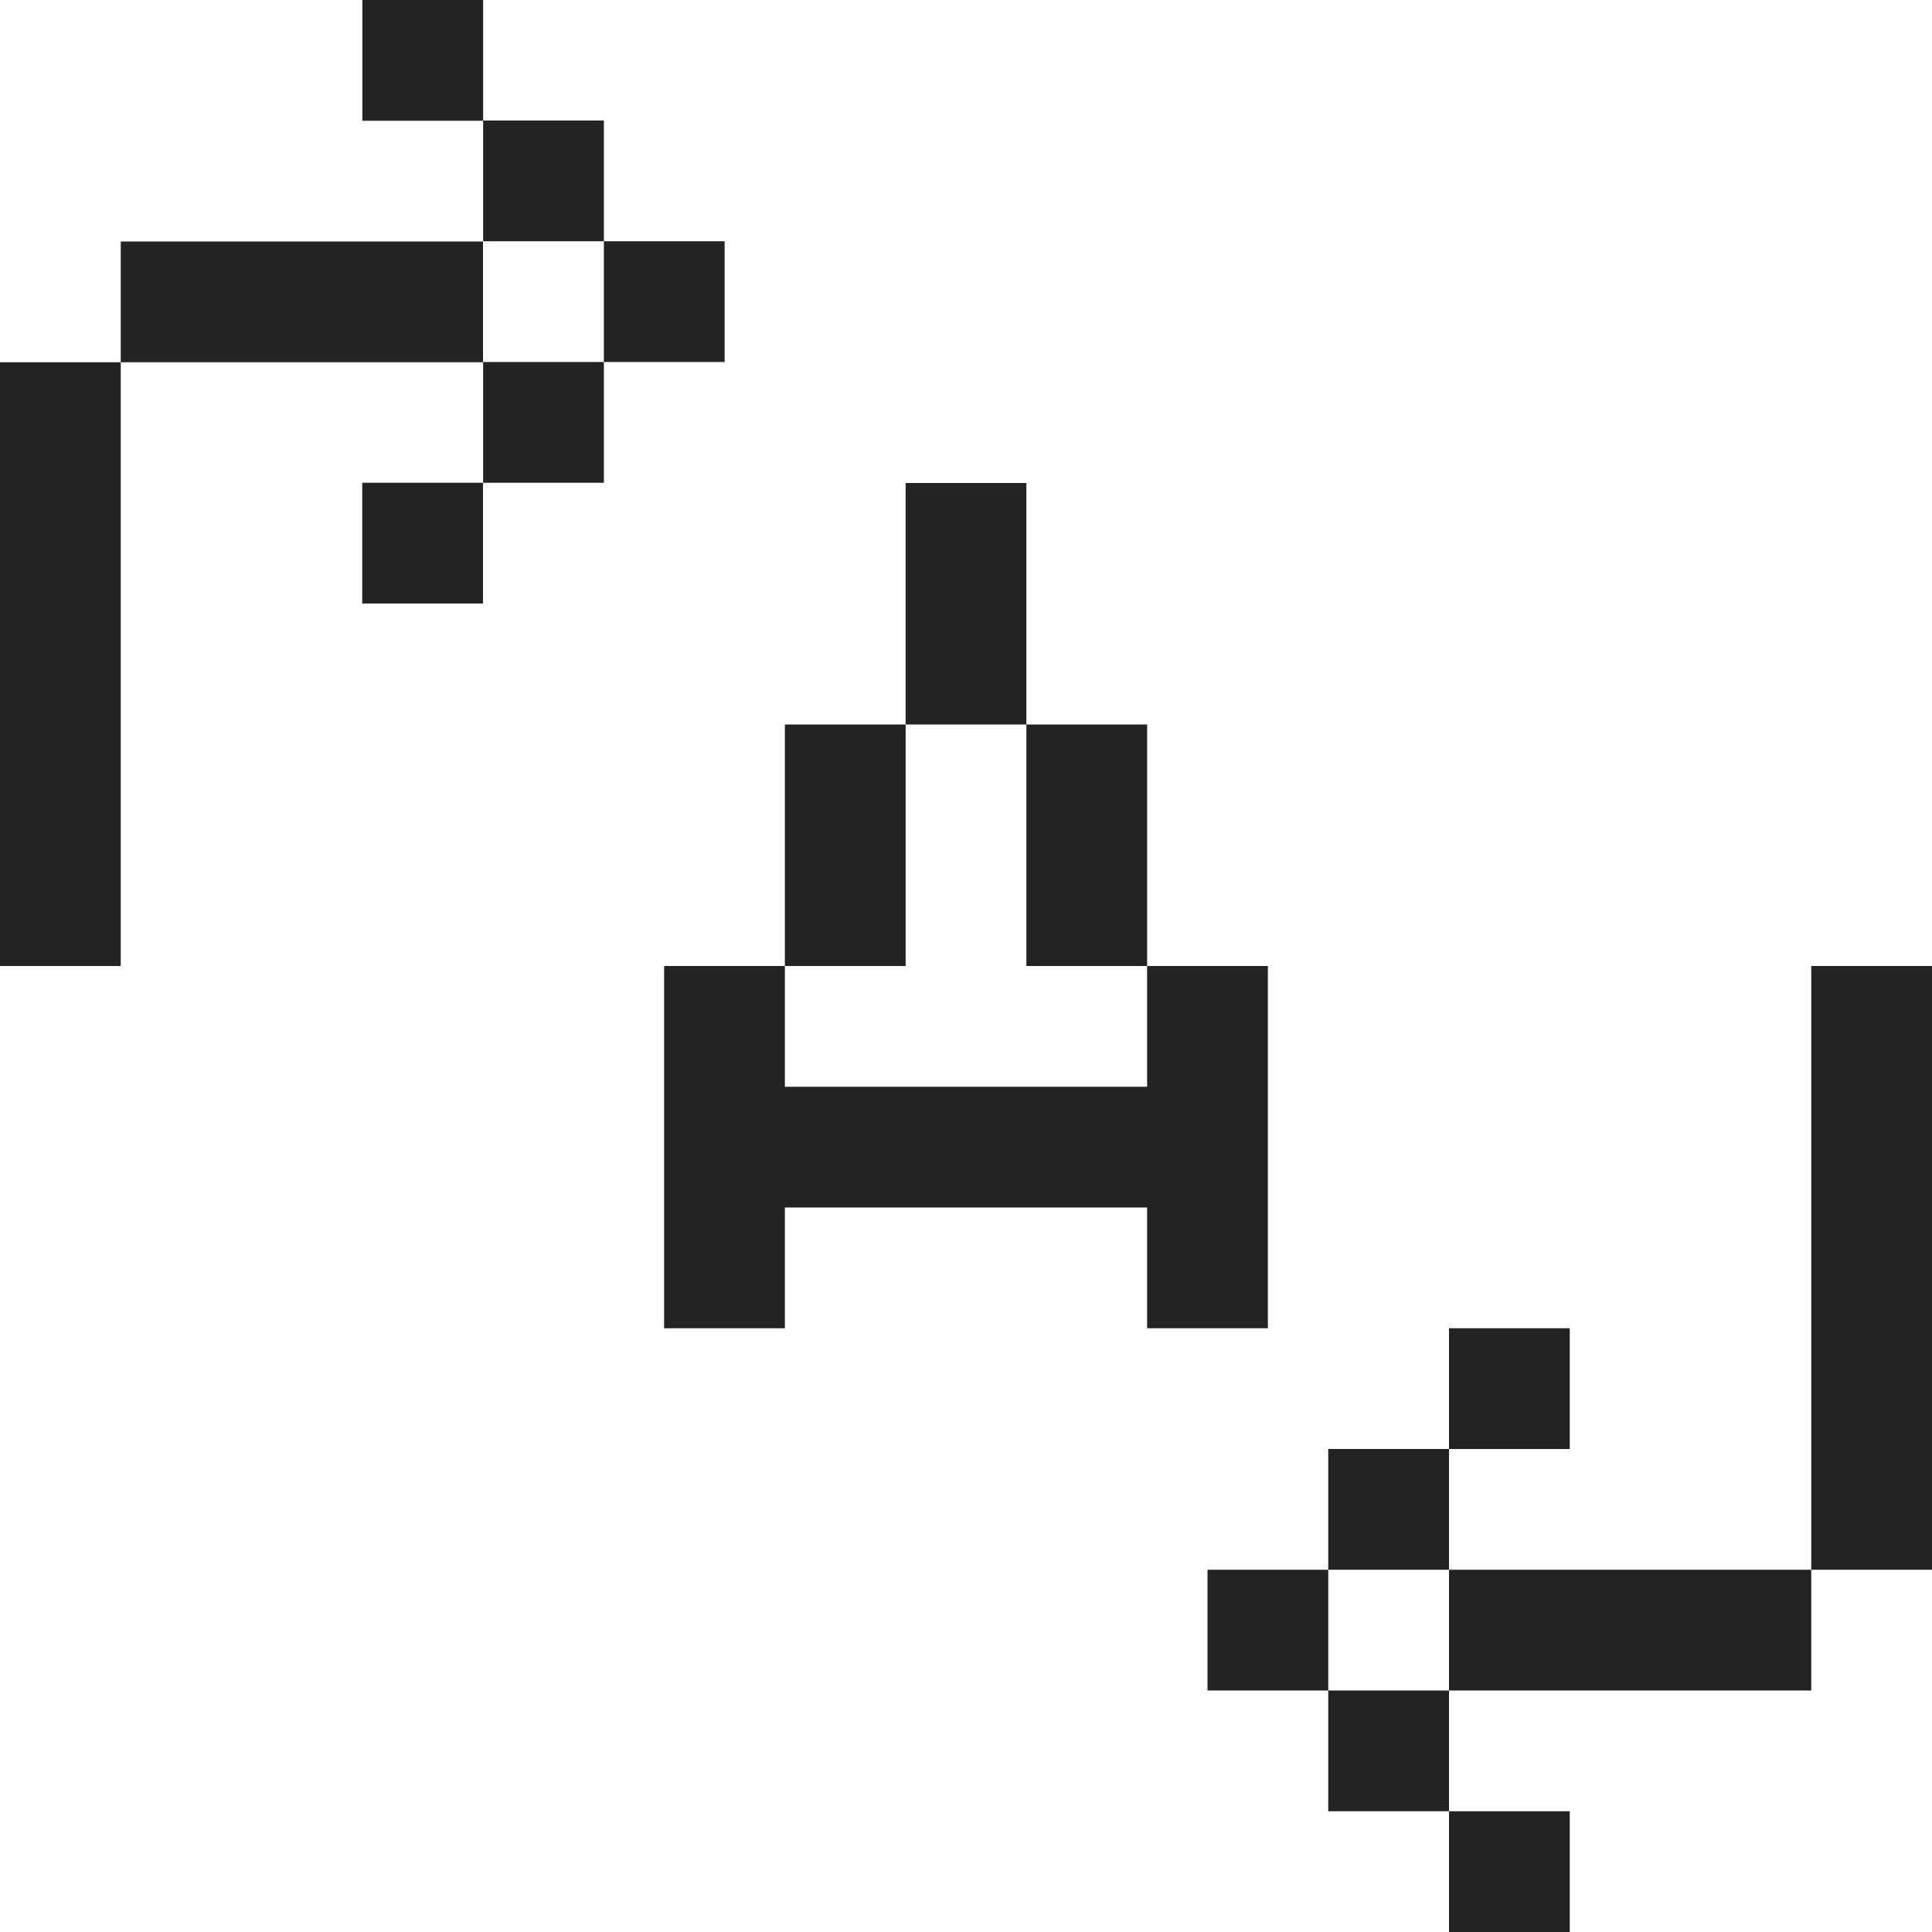
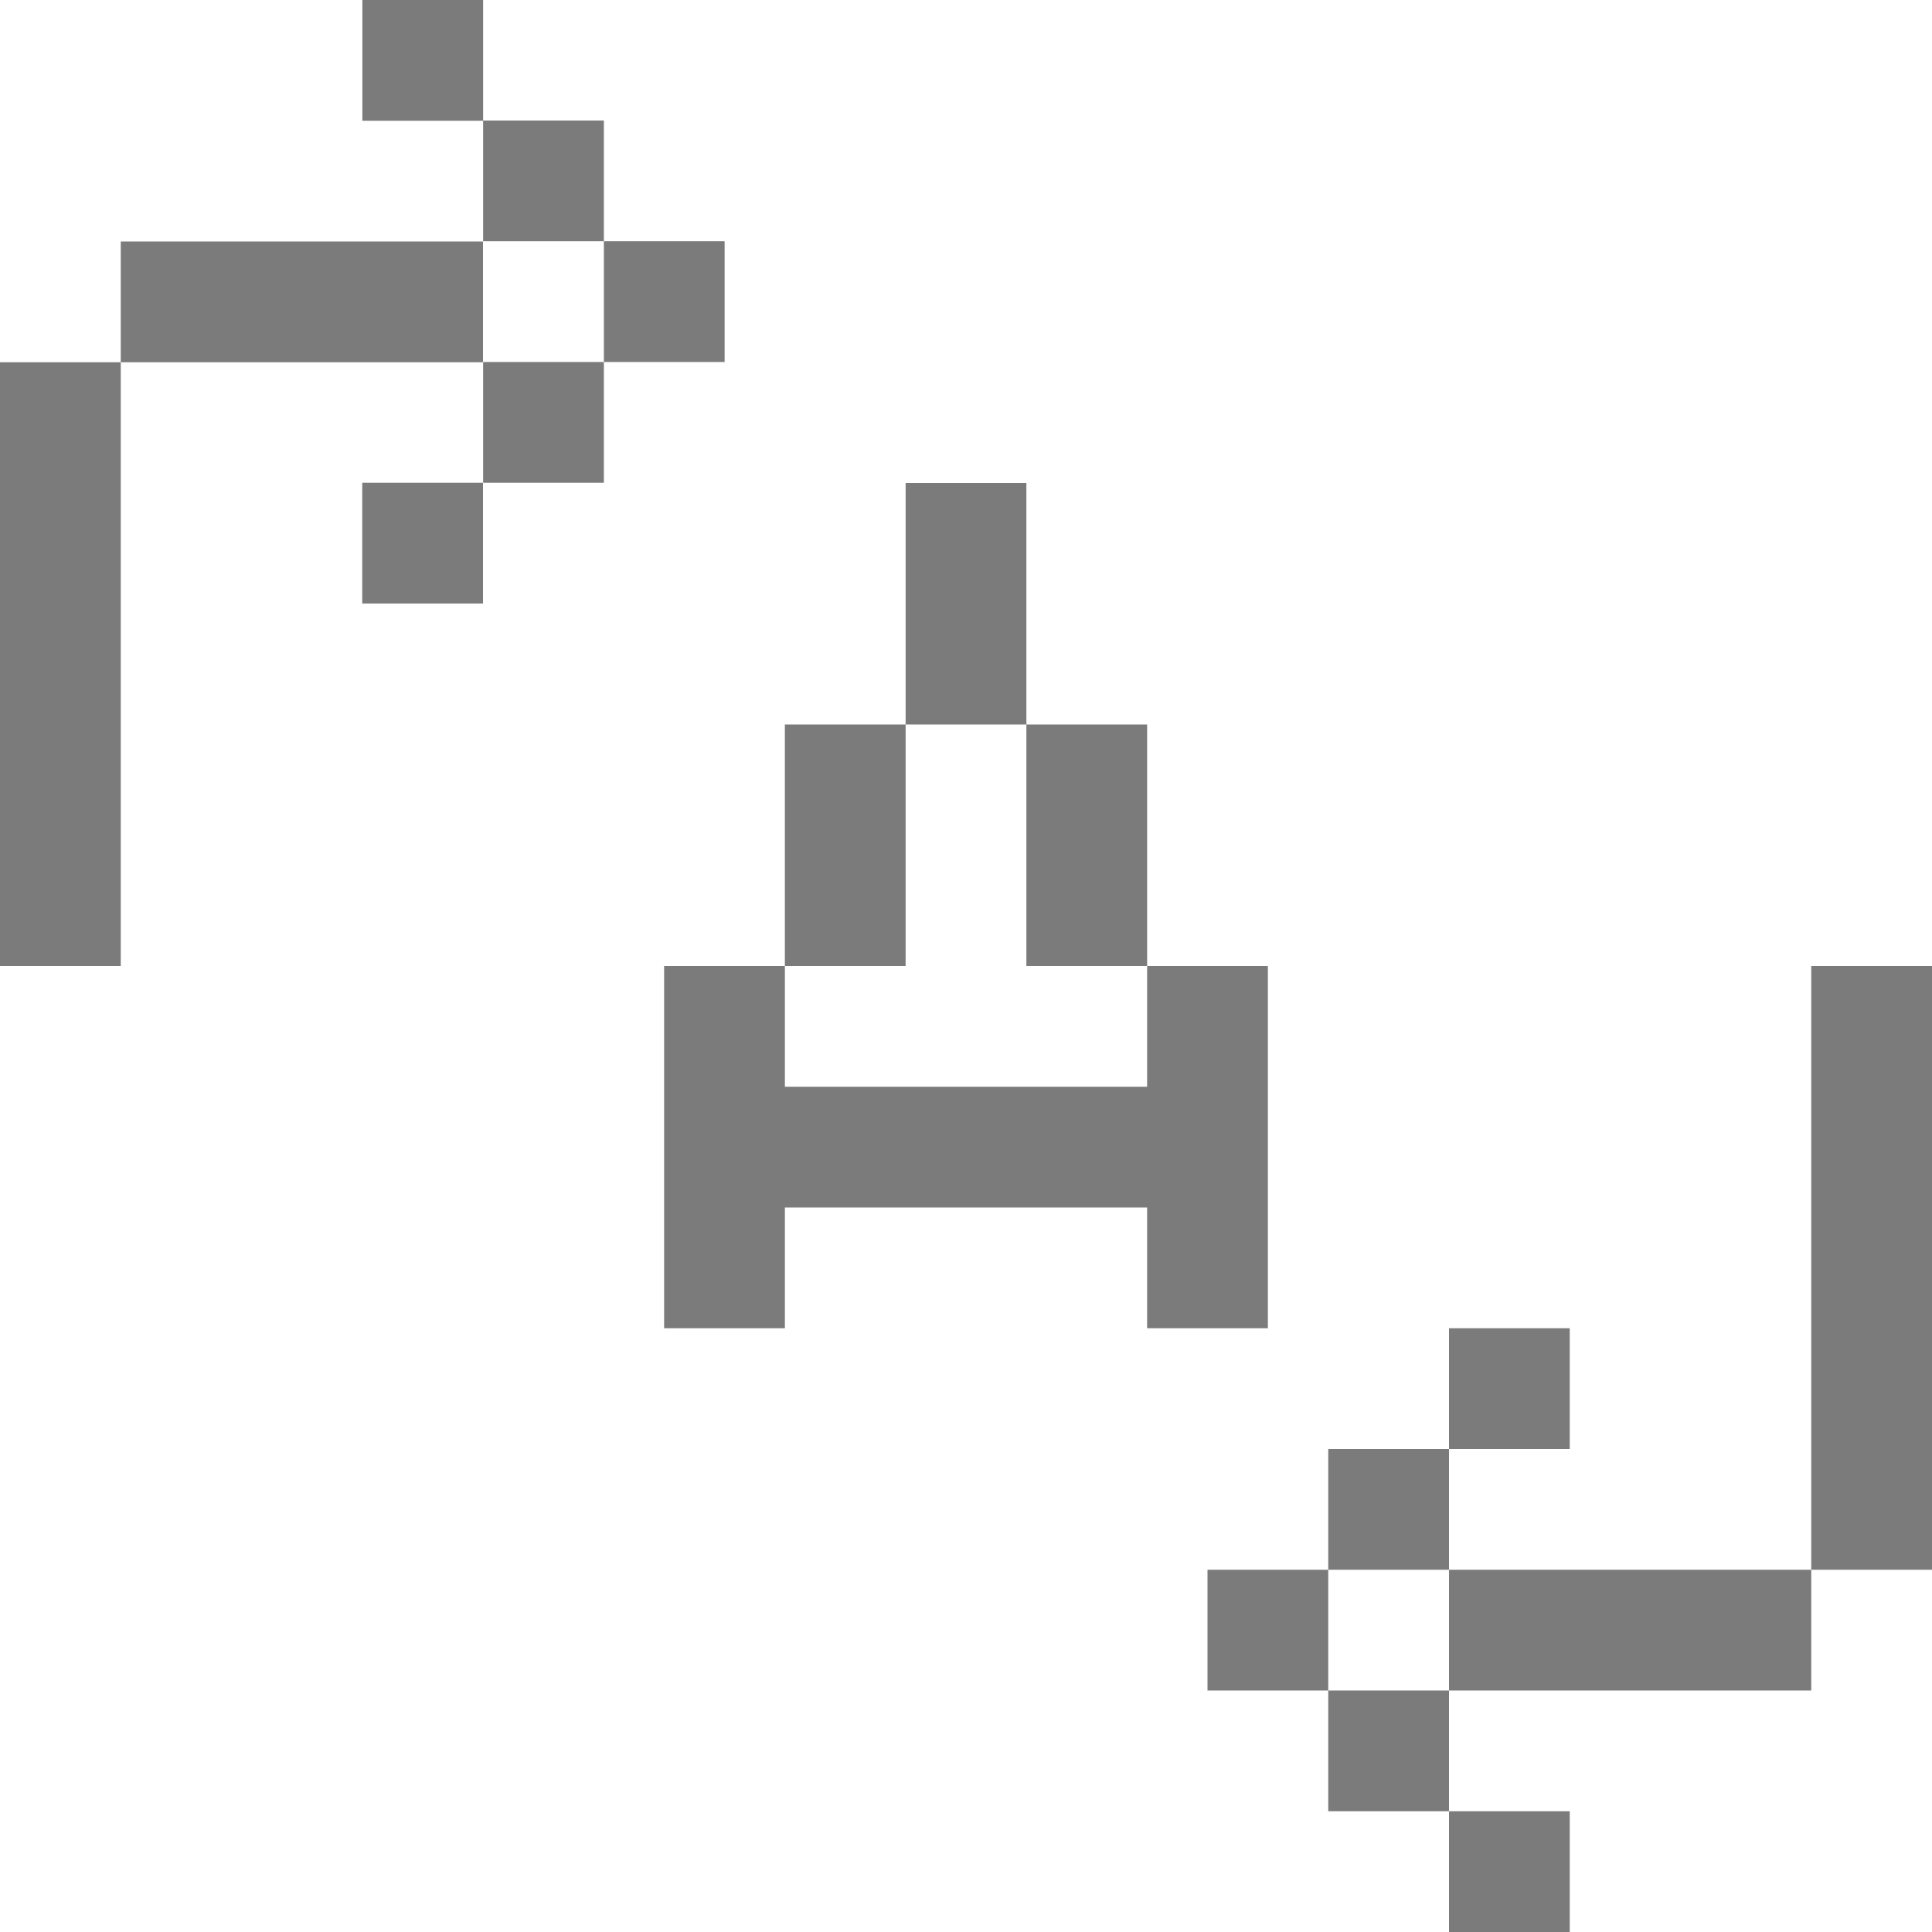
<svg xmlns="http://www.w3.org/2000/svg" width="32" height="32" viewBox="0 0 32 32" fill="none">
-   <path d="M26 32H24V30H26V32ZM24 30H22V28H24V30ZM22 28H20V26H22V28ZM30 28H24V26H30V28ZM24 26H22V24H24V26ZM32 26H30V16H32V26ZM26 24H24V22H26V24ZM13 18H19V16H21V22H19V20H13V22H11V16H13V18ZM2 16H0V6H2V16ZM15 16H13V12H15V16ZM19 16H17V12H19V16ZM17 12H15V8H17V12ZM8 9.996H6V7.996H8V9.996ZM10.002 7.996H8.002V5.996H10.002V7.996ZM8 6H2V4H8V6ZM12.002 5.996H10.002V3.996H12.002V5.996ZM8.002 1.996H10.002V3.996H8.002V2H6.002V0H8.002V1.996Z" fill="#232323" />
+   <path d="M26 32H24V30H26V32ZM24 30H22V28H24V30ZM22 28H20V26H22V28ZM30 28H24V26H30V28ZM24 26H22V24H24V26ZM32 26H30V16H32V26ZM26 24H24V22H26V24ZM13 18H19V16H21V22H19V20H13V22H11V16H13V18ZM2 16H0V6H2V16ZM15 16H13V12H15V16ZM19 16H17V12H19V16ZM17 12H15V8H17V12ZM8 9.996H6V7.996H8V9.996ZM10.002 7.996H8.002V5.996H10.002V7.996ZM8 6H2V4H8V6ZM12.002 5.996H10.002V3.996H12.002V5.996ZM8.002 1.996H10.002V3.996H8.002V2H6.002V0H8.002V1.996Z" fill="#7B7B7B" />
</svg>
